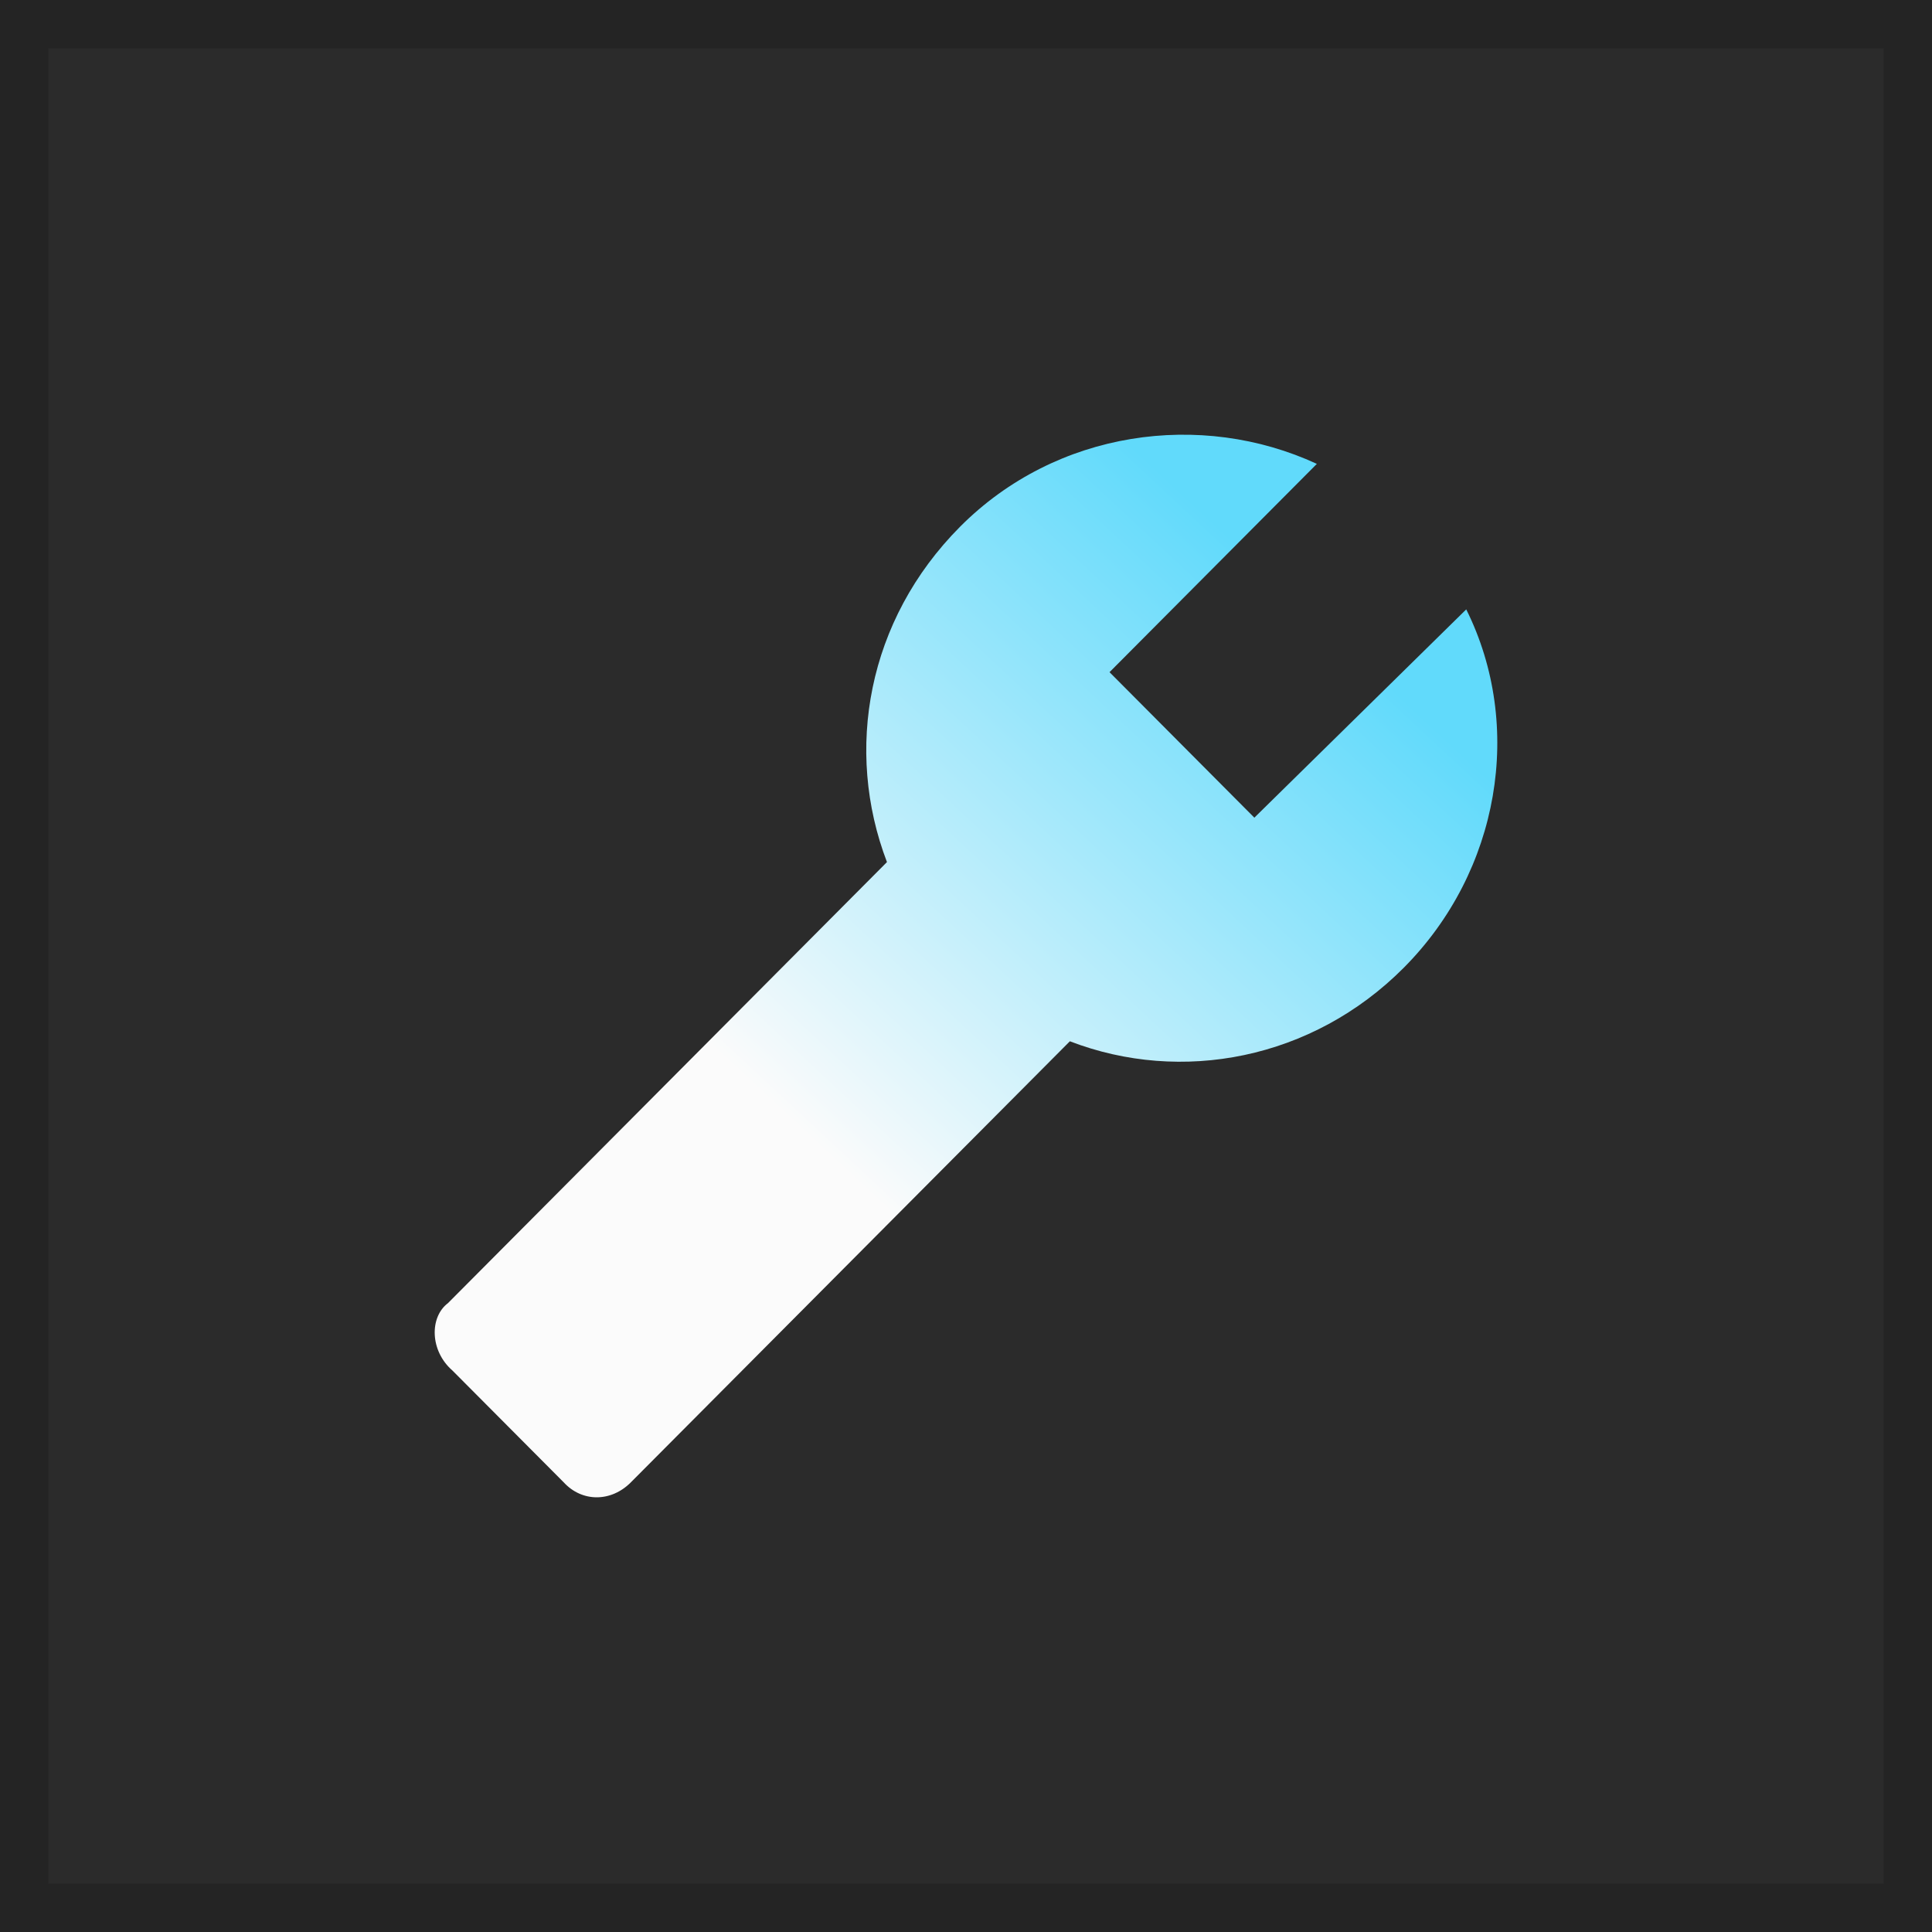
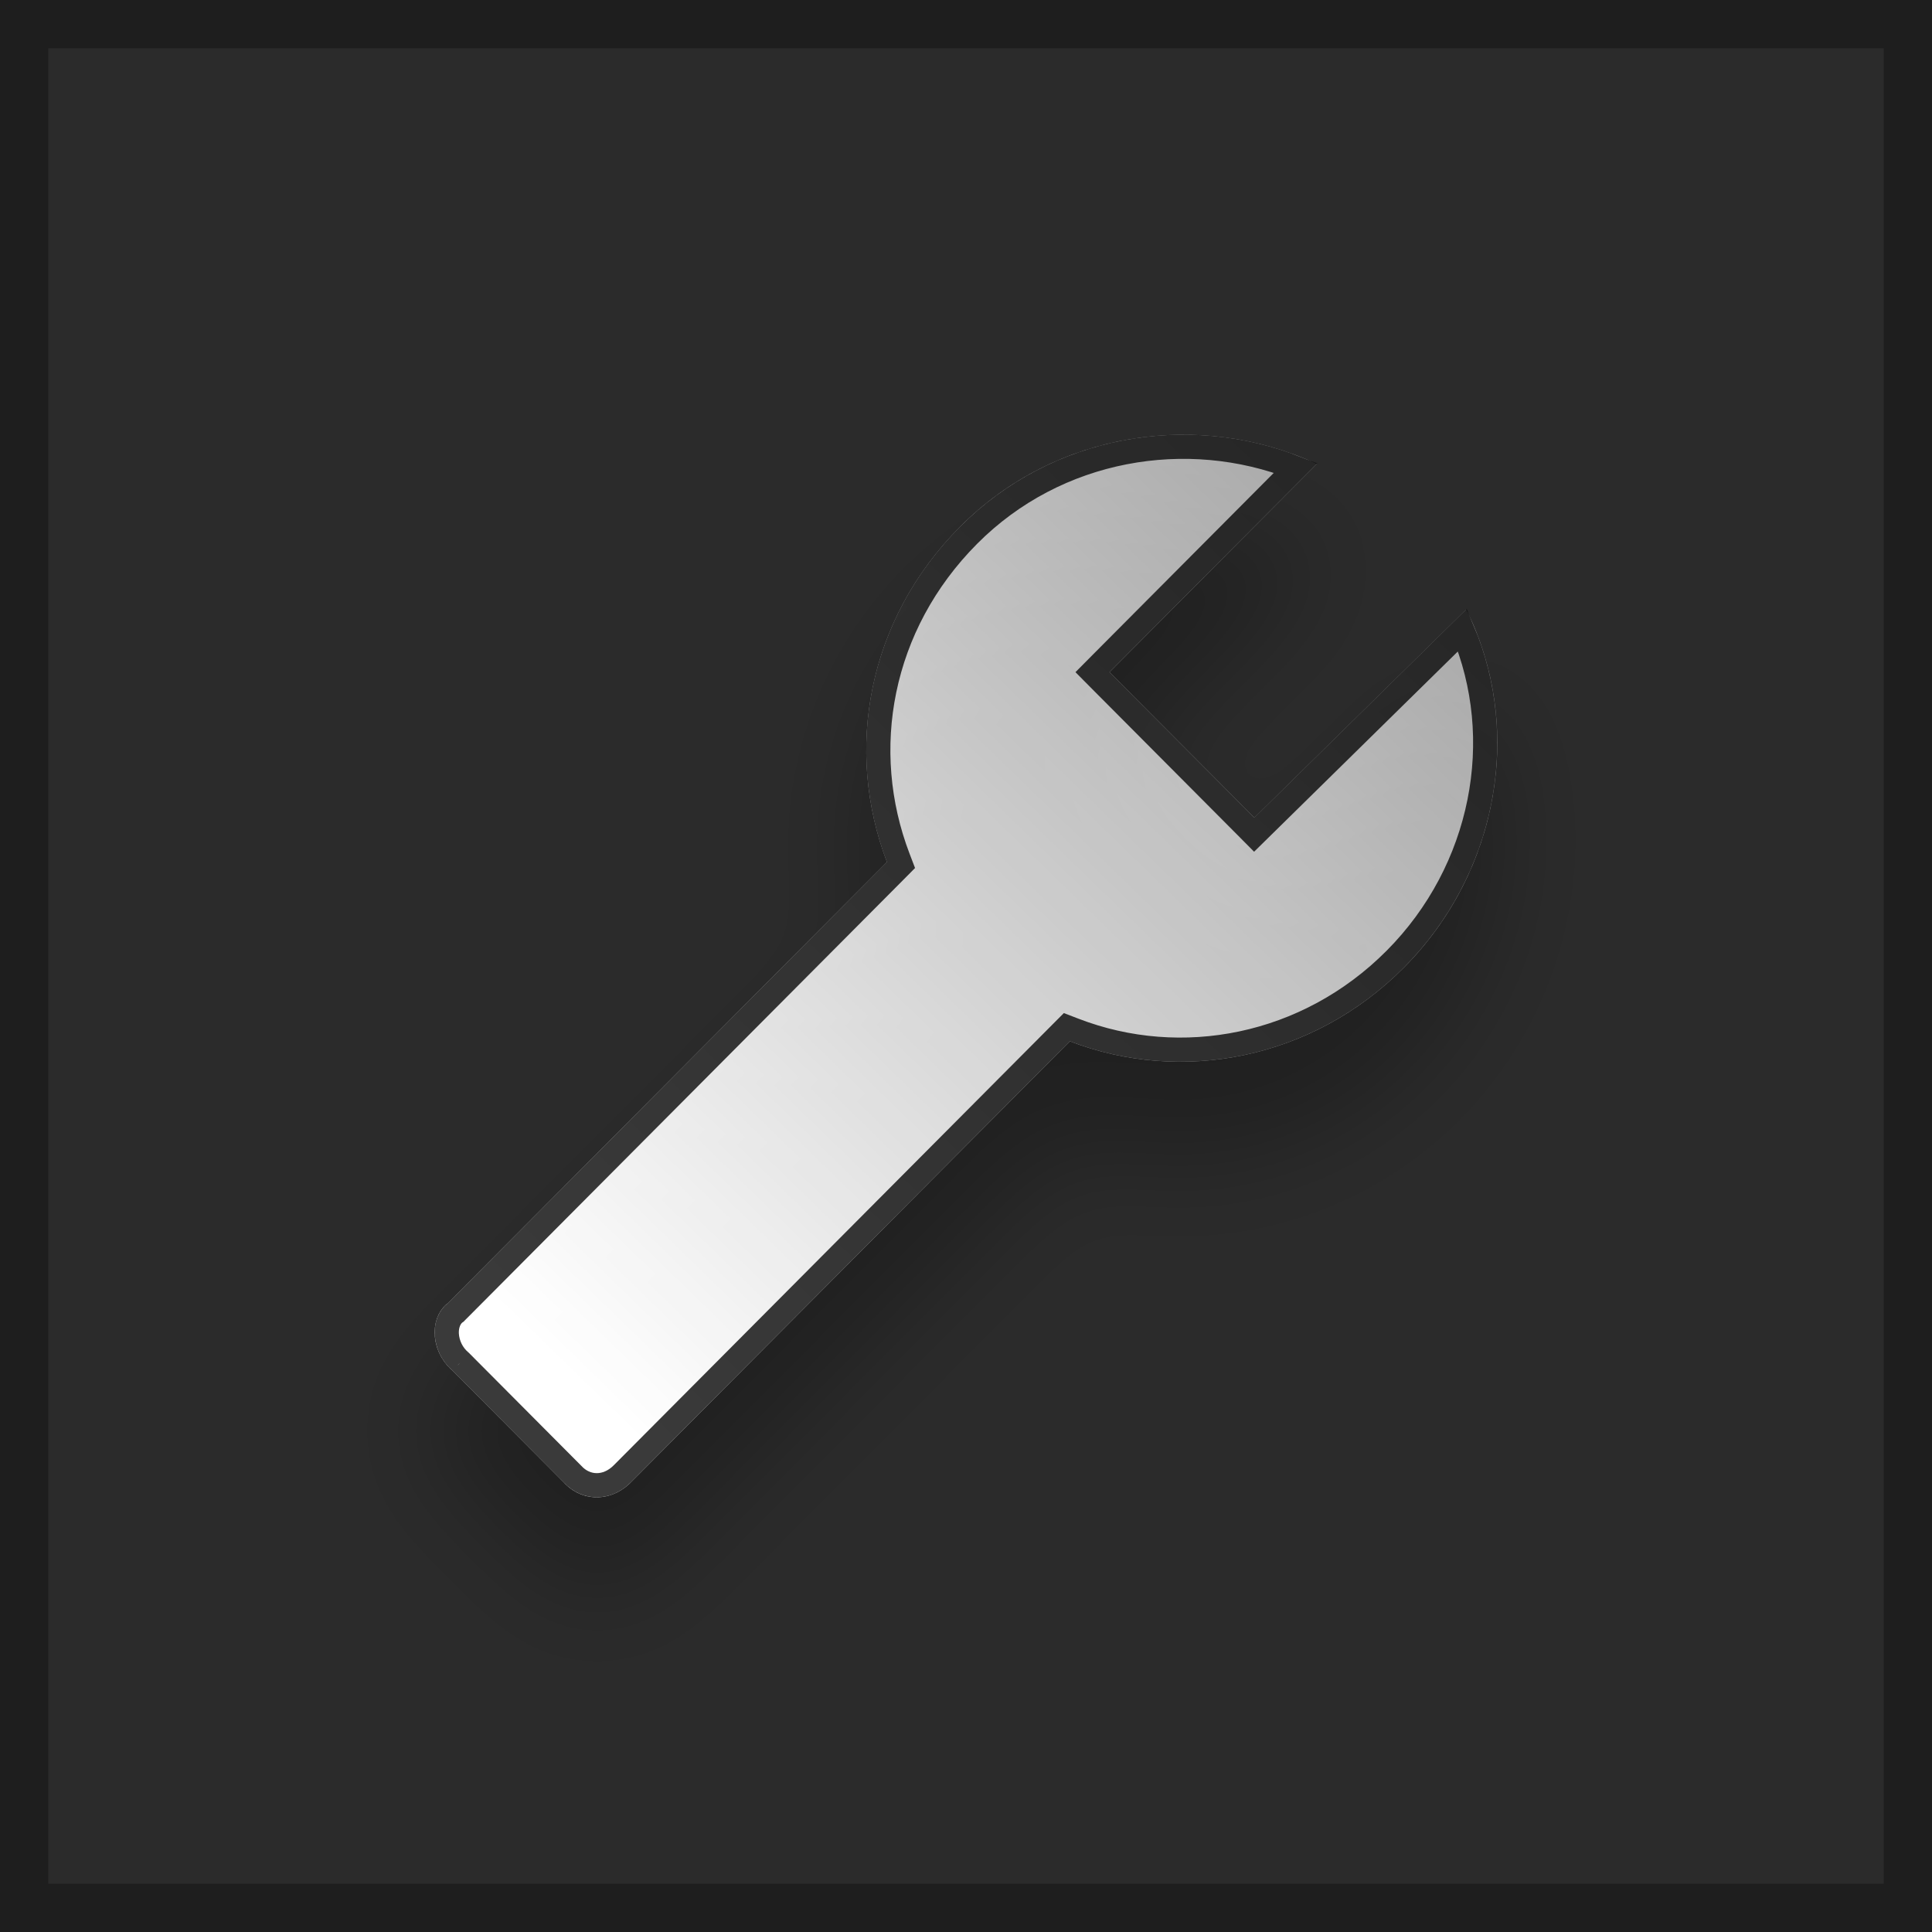
<svg xmlns="http://www.w3.org/2000/svg" width="80" height="80" fill="none">
-   <path fill="#2B2B2B" stroke="#242424" stroke-width="2" d="M1 1h78v78H1z" />
-   <path d="M18.736 56.752l4.608 4.63c.757.824 1.957.824 2.777 0l18.18-18.265c4.609 1.776 10.037.76 13.825-3.044 3.977-3.996 4.987-10.02 2.588-14.84l-8.774 8.625-5.997-6.025 8.585-8.625c-4.798-2.22-10.795-1.395-14.771 2.6-3.851 3.869-4.798 9.26-3.03 13.889l-18.18 18.265c-.758.57-.758 1.966.189 2.79z" fill="url(#paint0_linear)" />
+   <path fill="#2B2B2B" d="M0 0h80v80H0z" />
+   <path stroke="#000" stroke-opacity=".3" stroke-width="2" d="M1 1h78v78H1z" />
+   <g filter="url(#filter0_d)">
+     <path d="M18.736 56.752l4.608 4.63c.757.824 1.957.824 2.777 0l18.18-18.265c4.609 1.776 10.037.76 13.825-3.044 3.977-3.996 4.987-10.02 2.588-14.84l-8.774 8.625-5.997-6.025 8.585-8.625c-4.798-2.22-10.795-1.395-14.771 2.6-3.851 3.869-4.798 9.26-3.03 13.889l-18.18 18.265c-.758.57-.758 1.966.189 2.79z" fill="url(#paint0_linear)" />
+     <path d="M19.09 56.4l-.012-.013-.014-.012a1.614 1.614 0 01-.563-1.136c-.018-.399.129-.714.346-.878l.029-.021.025-.026L37.08 36.05l.228-.23-.115-.301c-1.7-4.45-.792-9.632 2.917-13.358 3.64-3.657 9.047-4.553 13.543-2.784l-8.066 8.103-.35.353.35.353 5.997 6.024.35.353.355-.349 8.268-8.127c1.915 4.508.872 9.957-2.786 13.633-3.647 3.663-8.866 4.636-13.29 2.93l-.305-.117-.23.231-18.18 18.265c-.633.636-1.503.615-2.055.014l-.007-.007-.007-.007-4.608-4.63z" stroke="#000" stroke-opacity=".77" />
+   </g>
  <defs>
-     <linearGradient id="paint0_linear" x1="70" y1="40" x2="49.5" y2="62" gradientUnits="userSpaceOnUse">
-       <stop stop-color="#61DAFB" />
-       <stop offset="1" stop-color="#FBFBFB" />
+     <linearGradient id="paint0_linear" x1="35.5" y1="68.5" x2="120" y2="-18.5" gradientUnits="userSpaceOnUse">
+       <stop stop-color="#fff" />
+       <stop offset="1" stop-color="#fff" stop-opacity="0" />
    </linearGradient>
+     <filter id="filter0_d" x="14" y="18" width="52" height="52" filterUnits="userSpaceOnUse" color-interpolation-filters="sRGB">
+       <feFlood flood-opacity="0" result="BackgroundImageFix" />
+       <feColorMatrix in="SourceAlpha" values="0 0 0 0 0 0 0 0 0 0 0 0 0 0 0 0 0 0 127 0" />
+       <feOffset dy="4" />
+       <feGaussianBlur stdDeviation="2" />
+       <feColorMatrix values="0 0 0 0 0 0 0 0 0 0 0 0 0 0 0 0 0 0 0.25 0" />
+       <feBlend in2="BackgroundImageFix" result="effect1_dropShadow" />
+       <feBlend in="SourceGraphic" in2="effect1_dropShadow" result="shape" />
+     </filter>
  </defs>
</svg>
